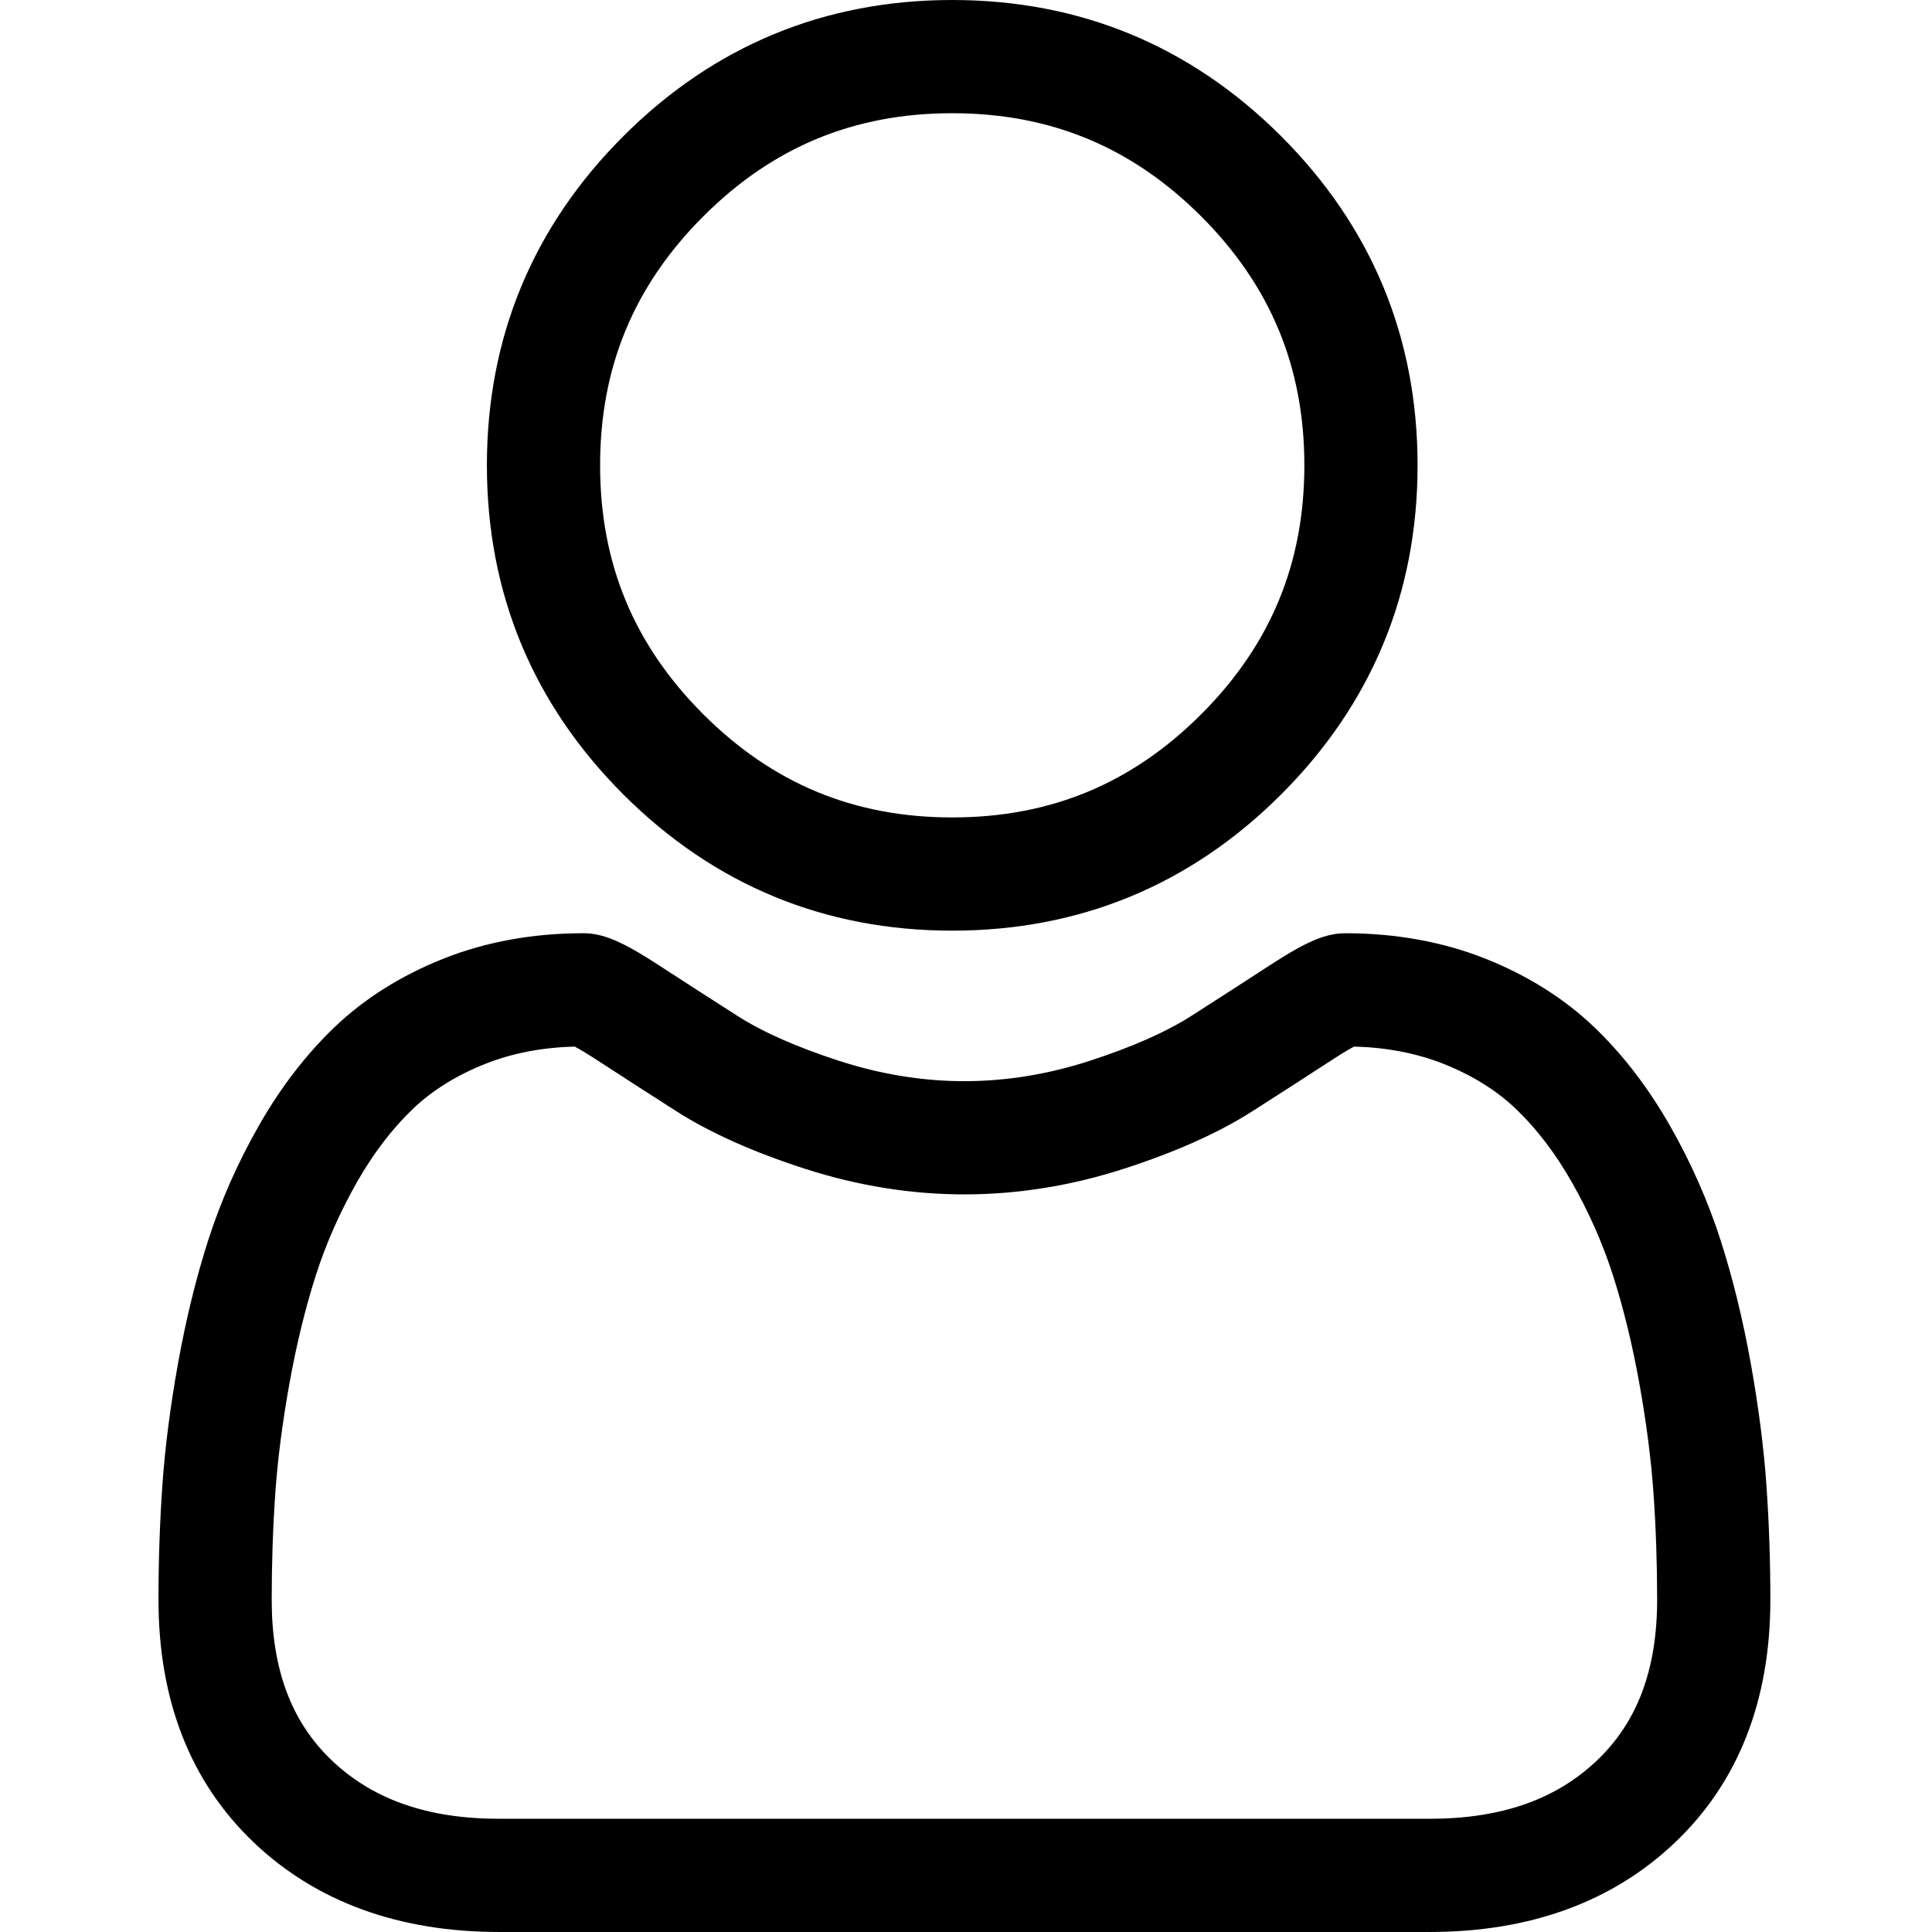
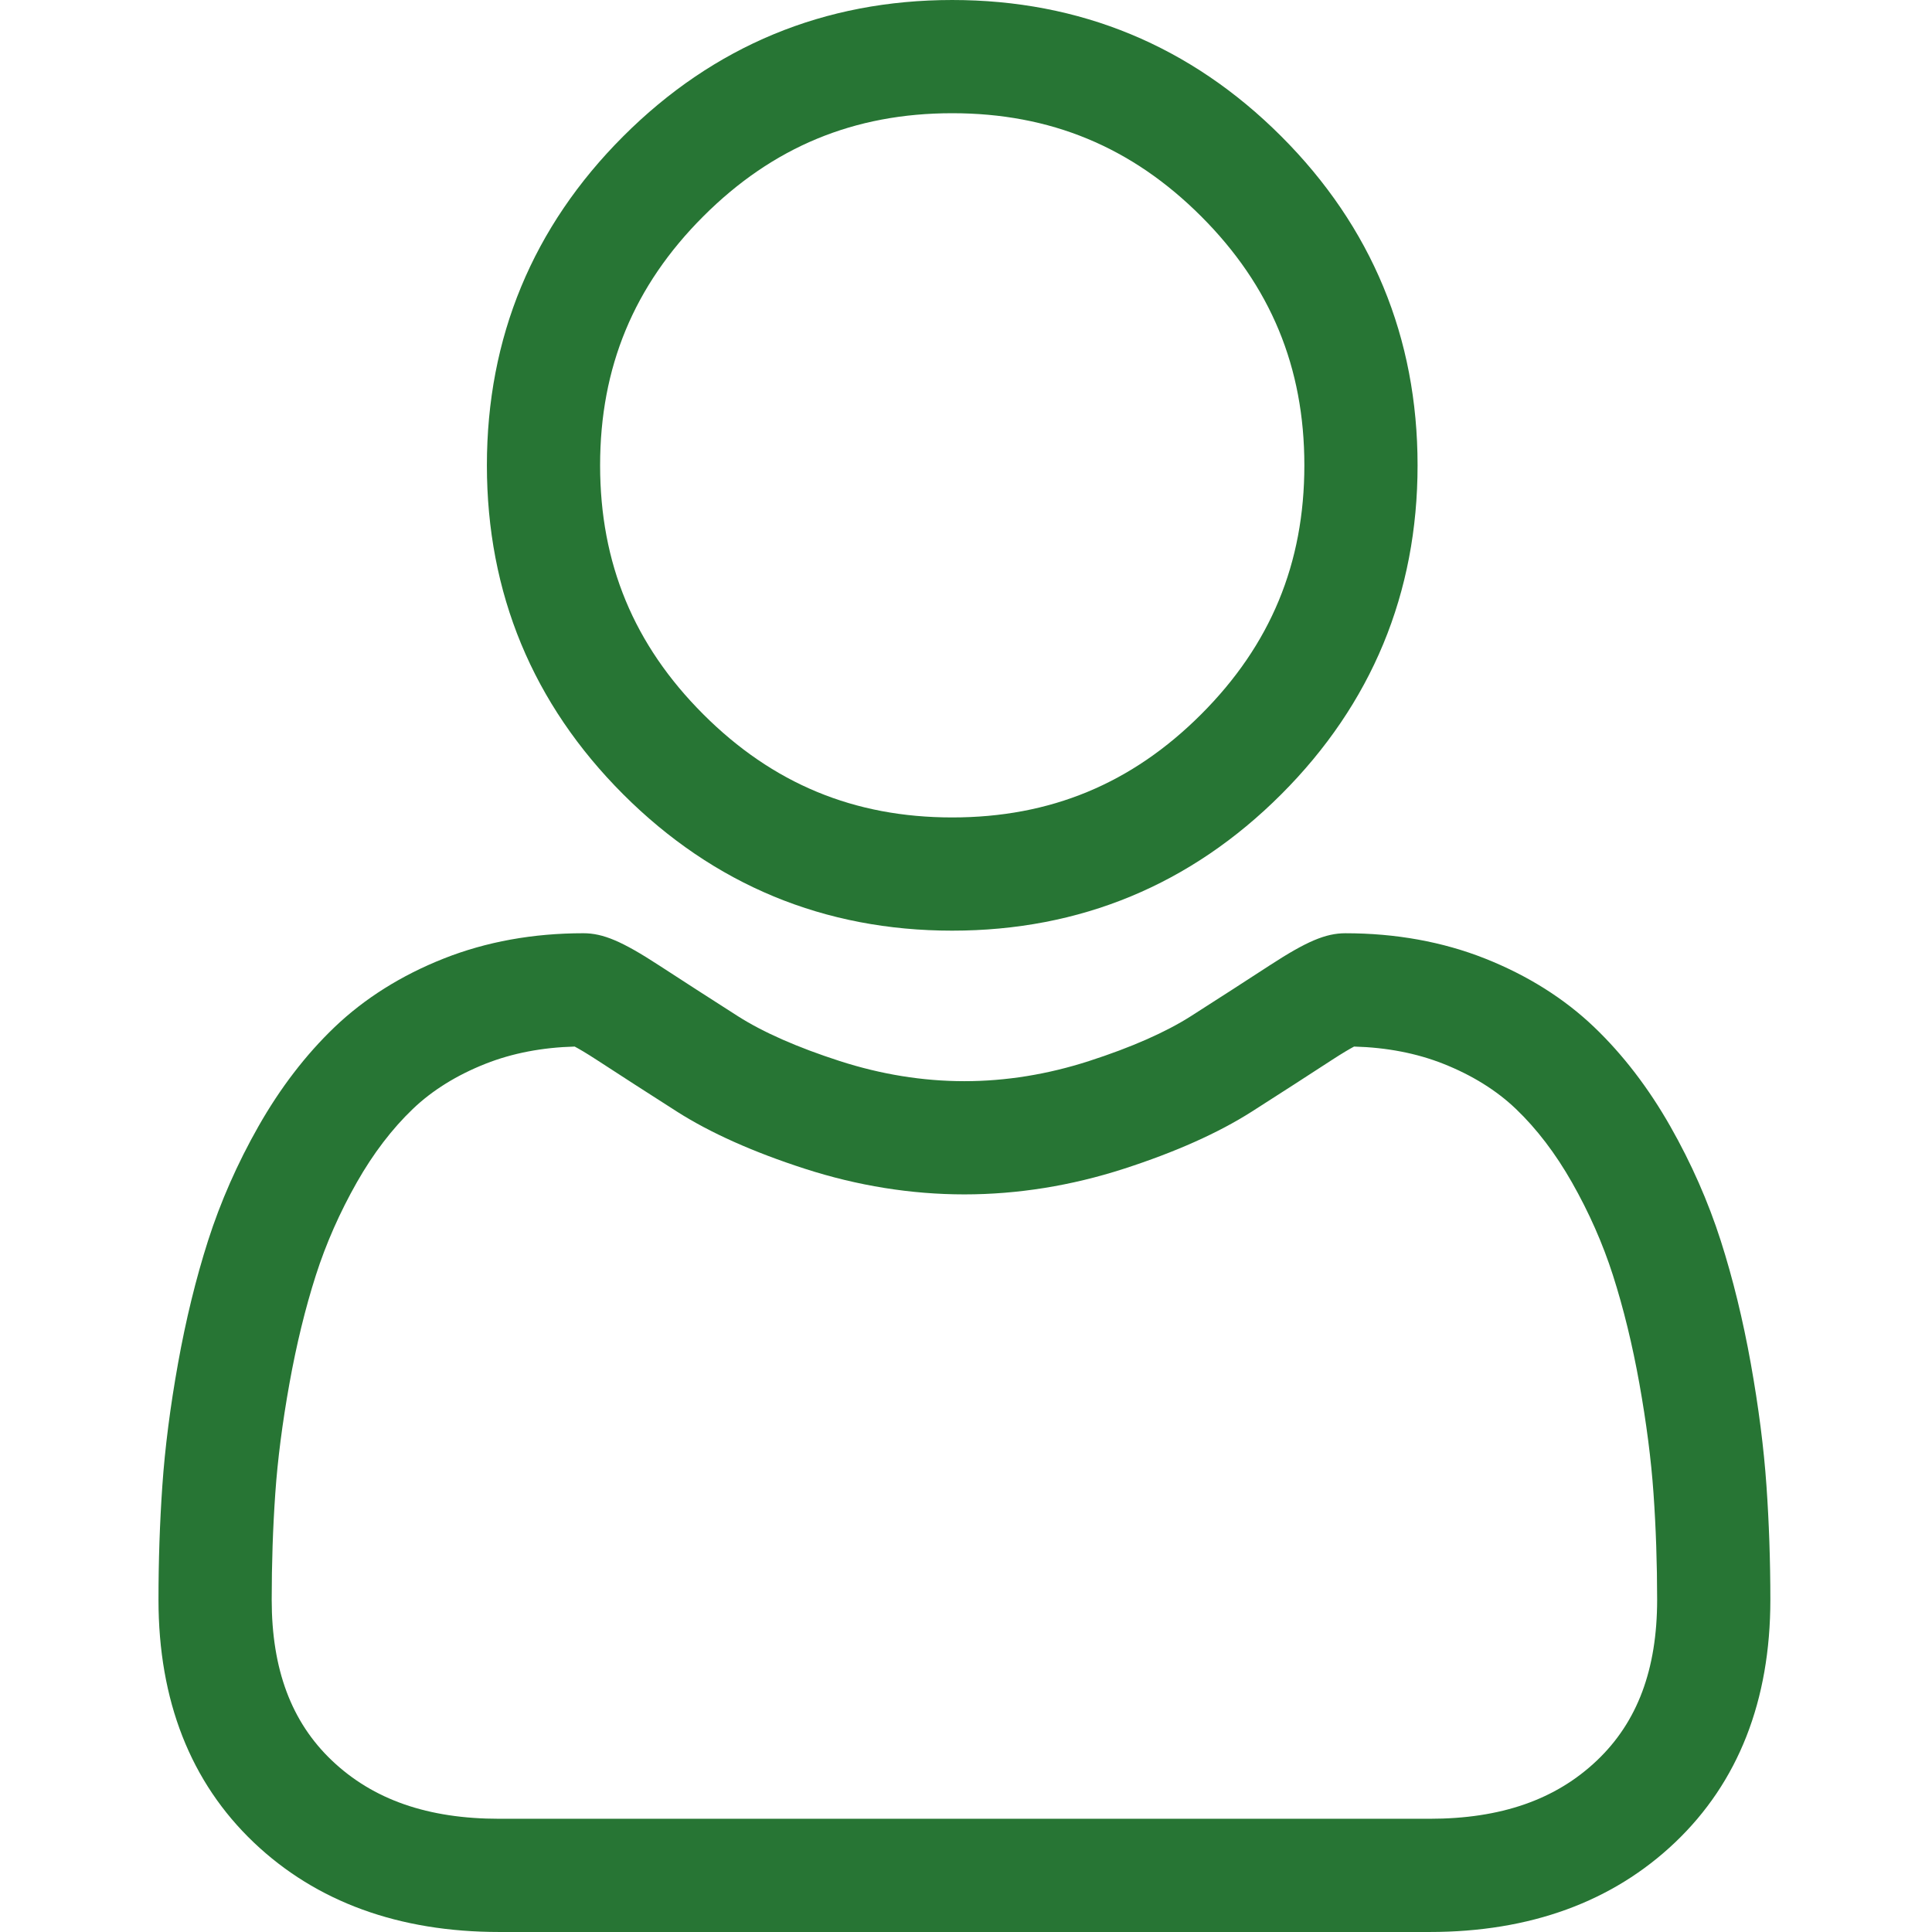
<svg xmlns="http://www.w3.org/2000/svg" viewBox="-42 0 512 512.001">
-   <path d="m210.352 246.633c33.883 0 63.219-12.152 87.195-36.129 23.969-23.973 36.125-53.305 36.125-87.191 0-33.875-12.152-63.211-36.129-87.191-23.977-23.969-53.312-36.121-87.191-36.121-33.887 0-63.219 12.152-87.191 36.125s-36.129 53.309-36.129 87.188c0 33.887 12.156 63.223 36.129 87.195 23.98 23.969 53.316 36.125 87.191 36.125zm-65.973-189.293c18.395-18.395 39.973-27.336 65.973-27.336 25.996 0 47.578 8.941 65.977 27.336 18.395 18.398 27.34 39.98 27.34 65.973 0 26-8.945 47.578-27.34 65.977-18.398 18.398-39.98 27.34-65.977 27.34-25.992 0-47.57-8.945-65.973-27.34-18.398-18.395-27.344-39.977-27.344-65.977 0-25.992 8.945-47.574 27.344-65.973zm0 0" />
-   <path d="m426.129 393.703c-.691-9.977-2.09-20.859-4.148-32.352-2.078-11.578-4.754-22.523-7.957-32.527-3.312-10.34-7.809-20.551-13.375-30.336-5.77-10.156-12.551-19-20.16-26.277-7.957-7.613-17.699-13.734-28.965-18.199-11.227-4.441-23.668-6.691-36.977-6.691-5.227 0-10.281 2.145-20.043 8.5-6.008 3.918-13.035 8.449-20.879 13.461-6.707 4.273-15.793 8.277-27.016 11.902-10.949 3.543-22.066 5.34-33.043 5.34-10.969 0-22.086-1.797-33.043-5.34-11.211-3.621-20.301-7.625-26.996-11.898-7.77-4.965-14.801-9.496-20.898-13.469-9.754-6.355-14.809-8.5-20.035-8.5-13.312 0-25.75 2.254-36.973 6.699-11.258 4.457-21.004 10.578-28.969 18.199-7.609 7.281-14.391 16.121-20.156 26.273-5.559 9.785-10.059 19.992-13.371 30.34-3.199 10.004-5.875 20.945-7.953 32.523-2.062 11.477-3.457 22.363-4.148 32.363-.68 9.777-1.023 19.953-1.023 30.234 0 26.727 8.496 48.363 25.25 64.32 16.547 15.746 38.438 23.73 65.066 23.73h246.531c26.621 0 48.512-7.984 65.062-23.73 16.758-15.945 25.254-37.59 25.254-64.324-.004-10.316-.352-20.492-1.035-30.242zm-44.906 72.828c-10.934 10.406-25.449 15.465-44.379 15.465h-246.527c-18.934 0-33.449-5.059-44.379-15.461-10.723-10.207-15.934-24.141-15.934-42.586 0-9.594.316-19.066.949-28.16.617-8.922 1.879-18.723 3.75-29.137 1.848-10.285 4.199-19.938 6.996-28.676 2.684-8.379 6.344-16.676 10.883-24.668 4.332-7.617 9.316-14.152 14.816-19.418 5.145-4.926 11.629-8.957 19.27-11.98 7.066-2.797 15.008-4.328 23.629-4.559 1.051.559 2.922 1.625 5.953 3.602 6.168 4.02 13.277 8.605 21.137 13.625 8.859 5.648 20.273 10.75 33.91 15.152 13.941 4.508 28.16 6.797 42.273 6.797 14.113 0 28.336-2.289 42.27-6.793 13.648-4.41 25.059-9.508 33.93-15.164 8.043-5.141 14.953-9.594 21.121-13.617 3.031-1.973 4.902-3.043 5.953-3.602 8.625.23 16.566 1.762 23.637 4.559 7.637 3.023 14.121 7.059 19.266 11.98 5.5 5.262 10.484 11.797 14.816 19.422 4.543 7.988 8.207 16.289 10.887 24.66 2.801 8.75 5.156 18.398 7 28.676 1.867 10.434 3.133 20.238 3.75 29.145v.008c.637 9.059.957 18.527.961 28.148-.004 18.449-5.215 32.379-15.938 42.582zm0 0" />
+   <path fill="#277534" d="m210.352 246.633c33.883 0 63.219-12.152 87.195-36.129 23.969-23.973 36.125-53.305 36.125-87.191 0-33.875-12.152-63.211-36.129-87.191-23.977-23.969-53.312-36.121-87.191-36.121-33.887 0-63.219 12.152-87.191 36.125s-36.129 53.309-36.129 87.188c0 33.887 12.156 63.223 36.129 87.195 23.98 23.969 53.316 36.125 87.191 36.125zm-65.973-189.293c18.395-18.395 39.973-27.336 65.973-27.336 25.996 0 47.578 8.941 65.977 27.336 18.395 18.398 27.34 39.98 27.34 65.973 0 26-8.945 47.578-27.34 65.977-18.398 18.398-39.98 27.34-65.977 27.34-25.992 0-47.57-8.945-65.973-27.34-18.398-18.395-27.344-39.977-27.344-65.977 0-25.992 8.945-47.574 27.344-65.973zm0 0" />
+   <path fill="#277534" d="m426.129 393.703c-.691-9.977-2.09-20.859-4.148-32.352-2.078-11.578-4.754-22.523-7.957-32.527-3.312-10.34-7.809-20.551-13.375-30.336-5.77-10.156-12.551-19-20.16-26.277-7.957-7.613-17.699-13.734-28.965-18.199-11.227-4.441-23.668-6.691-36.977-6.691-5.227 0-10.281 2.145-20.043 8.5-6.008 3.918-13.035 8.449-20.879 13.461-6.707 4.273-15.793 8.277-27.016 11.902-10.949 3.543-22.066 5.34-33.043 5.34-10.969 0-22.086-1.797-33.043-5.34-11.211-3.621-20.301-7.625-26.996-11.898-7.77-4.965-14.801-9.496-20.898-13.469-9.754-6.355-14.809-8.5-20.035-8.5-13.312 0-25.75 2.254-36.973 6.699-11.258 4.457-21.004 10.578-28.969 18.199-7.609 7.281-14.391 16.121-20.156 26.273-5.559 9.785-10.059 19.992-13.371 30.34-3.199 10.004-5.875 20.945-7.953 32.523-2.062 11.477-3.457 22.363-4.148 32.363-.68 9.777-1.023 19.953-1.023 30.234 0 26.727 8.496 48.363 25.25 64.32 16.547 15.746 38.438 23.73 65.066 23.73h246.531c26.621 0 48.512-7.984 65.062-23.73 16.758-15.945 25.254-37.59 25.254-64.324-.004-10.316-.352-20.492-1.035-30.242zm-44.906 72.828c-10.934 10.406-25.449 15.465-44.379 15.465h-246.527c-18.934 0-33.449-5.059-44.379-15.461-10.723-10.207-15.934-24.141-15.934-42.586 0-9.594.316-19.066.949-28.16.617-8.922 1.879-18.723 3.75-29.137 1.848-10.285 4.199-19.938 6.996-28.676 2.684-8.379 6.344-16.676 10.883-24.668 4.332-7.617 9.316-14.152 14.816-19.418 5.145-4.926 11.629-8.957 19.27-11.98 7.066-2.797 15.008-4.328 23.629-4.559 1.051.559 2.922 1.625 5.953 3.602 6.168 4.02 13.277 8.605 21.137 13.625 8.859 5.648 20.273 10.75 33.91 15.152 13.941 4.508 28.16 6.797 42.273 6.797 14.113 0 28.336-2.289 42.27-6.793 13.648-4.41 25.059-9.508 33.93-15.164 8.043-5.141 14.953-9.594 21.121-13.617 3.031-1.973 4.902-3.043 5.953-3.602 8.625.23 16.566 1.762 23.637 4.559 7.637 3.023 14.121 7.059 19.266 11.98 5.5 5.262 10.484 11.797 14.816 19.422 4.543 7.988 8.207 16.289 10.887 24.66 2.801 8.75 5.156 18.398 7 28.676 1.867 10.434 3.133 20.238 3.75 29.145v.008c.637 9.059.957 18.527.961 28.148-.004 18.449-5.215 32.379-15.938 42.582zm0 0" />
</svg>
